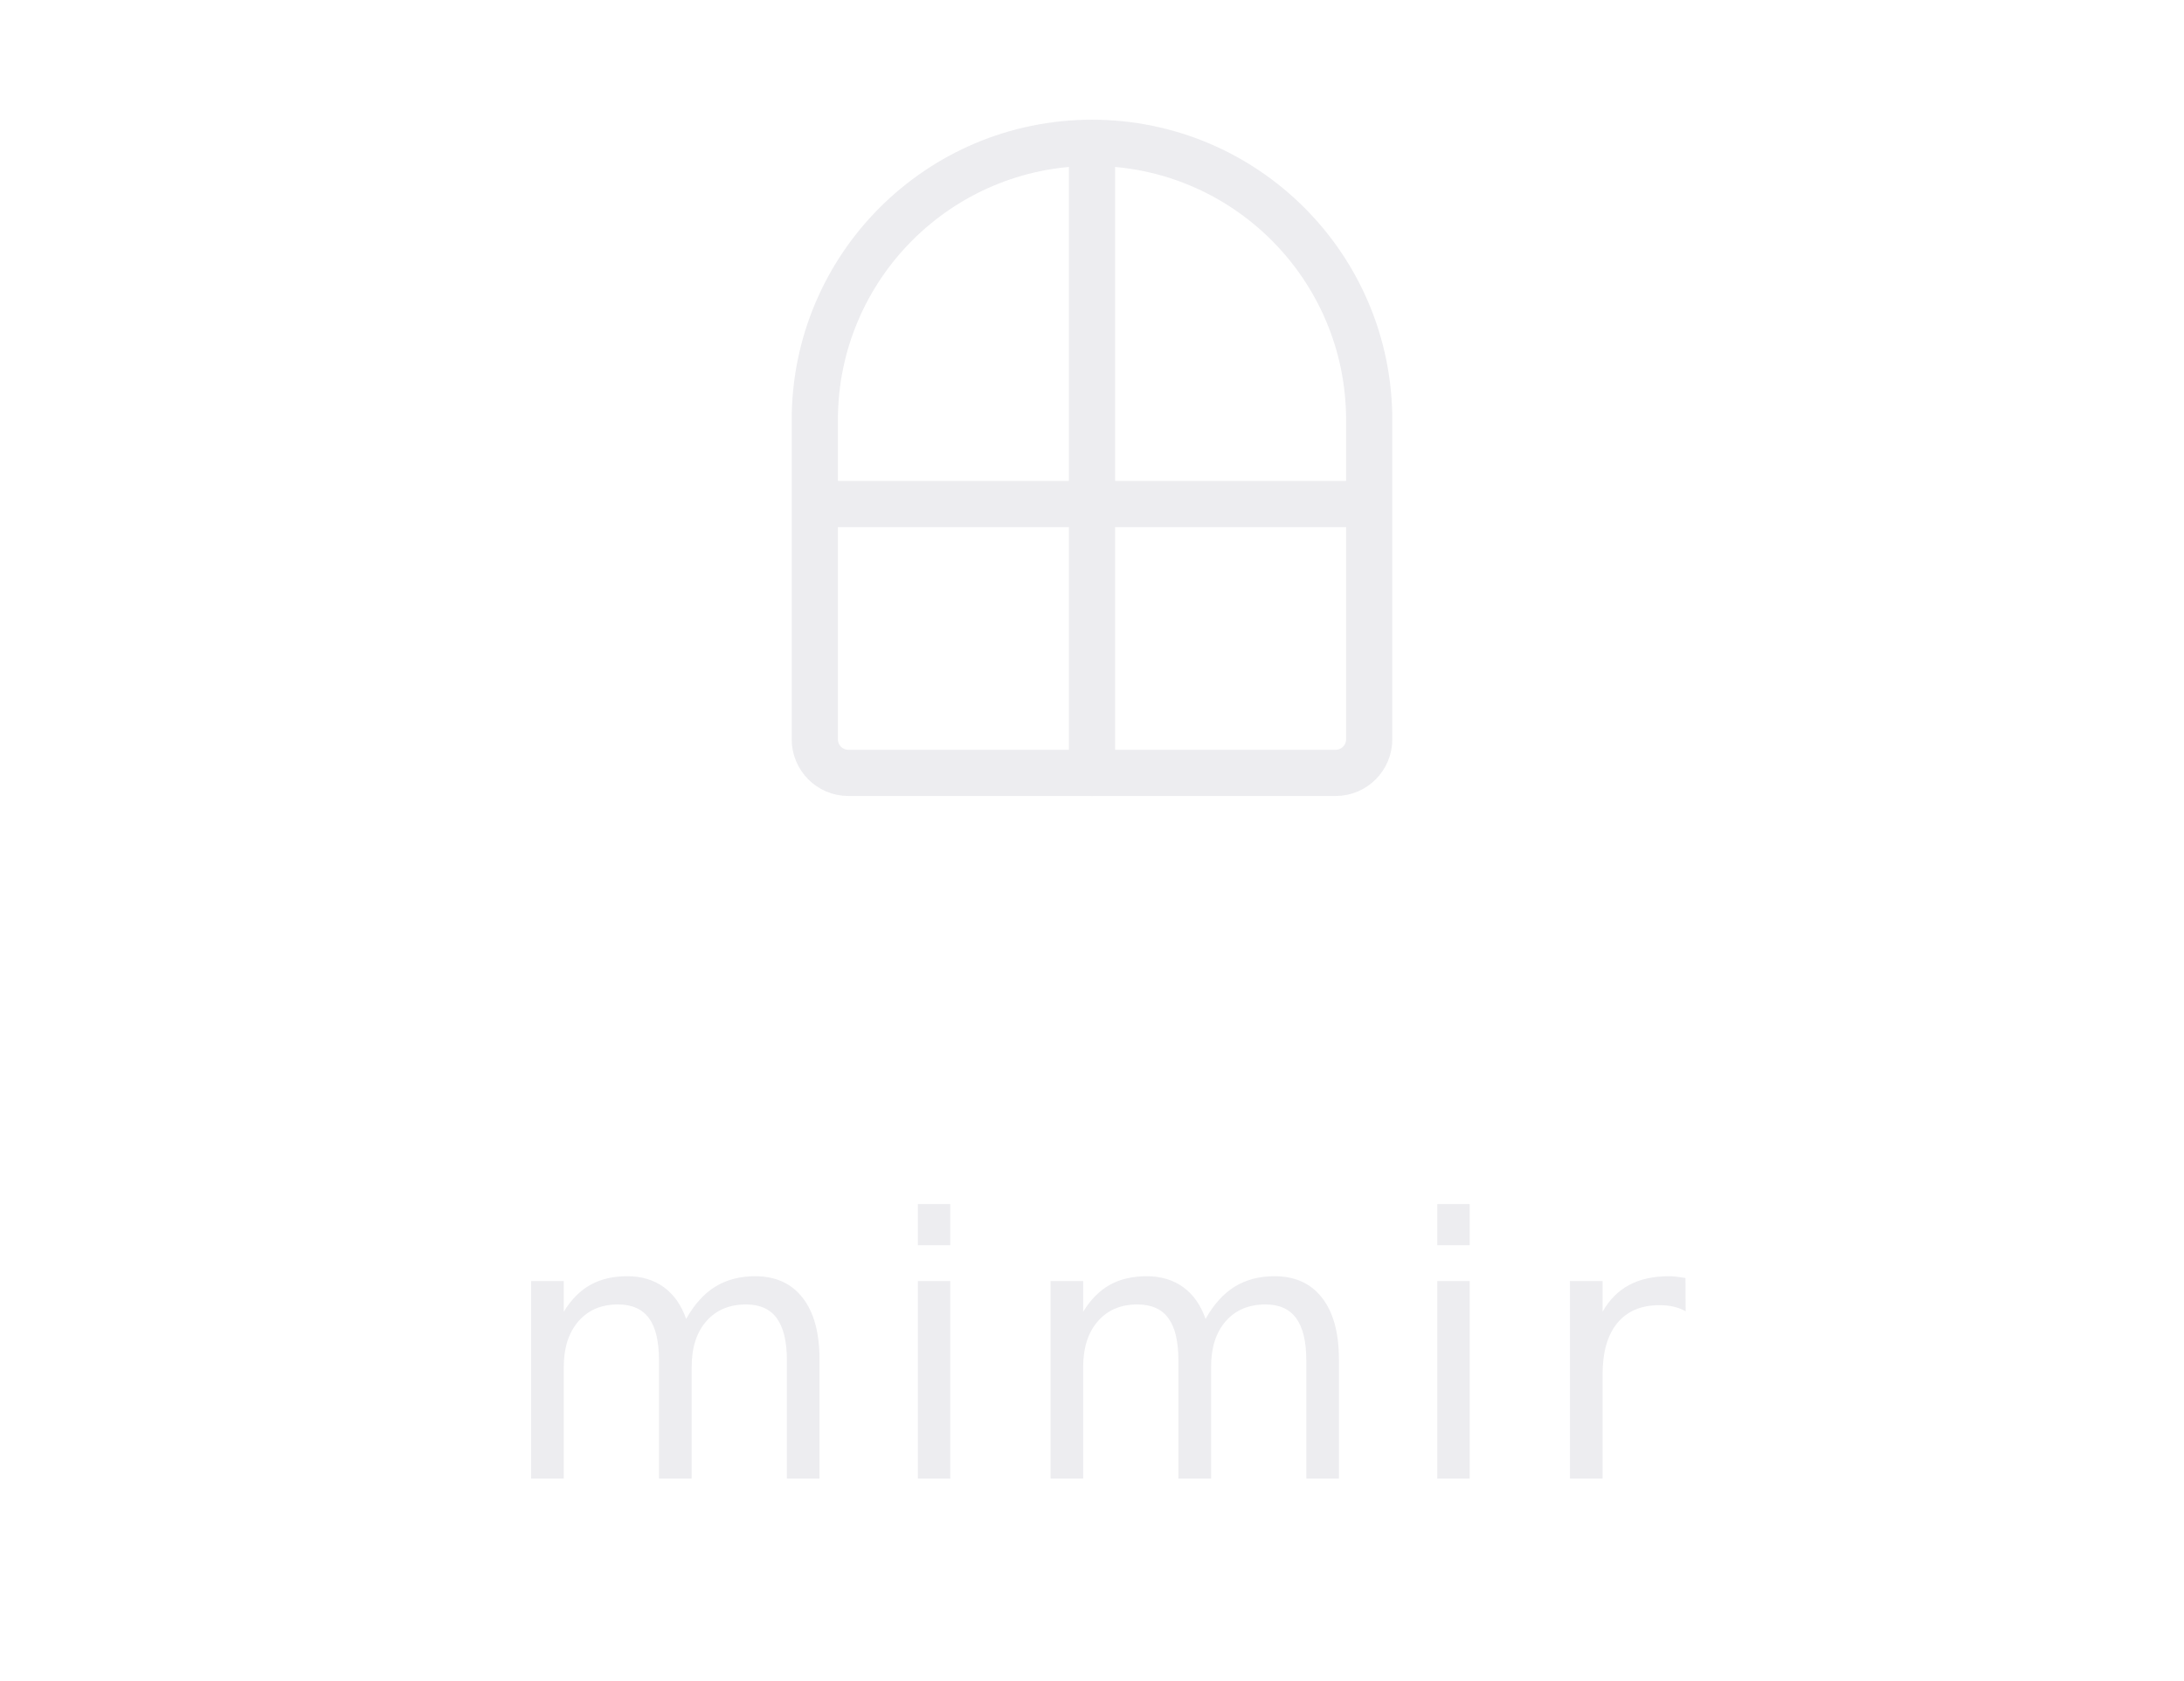
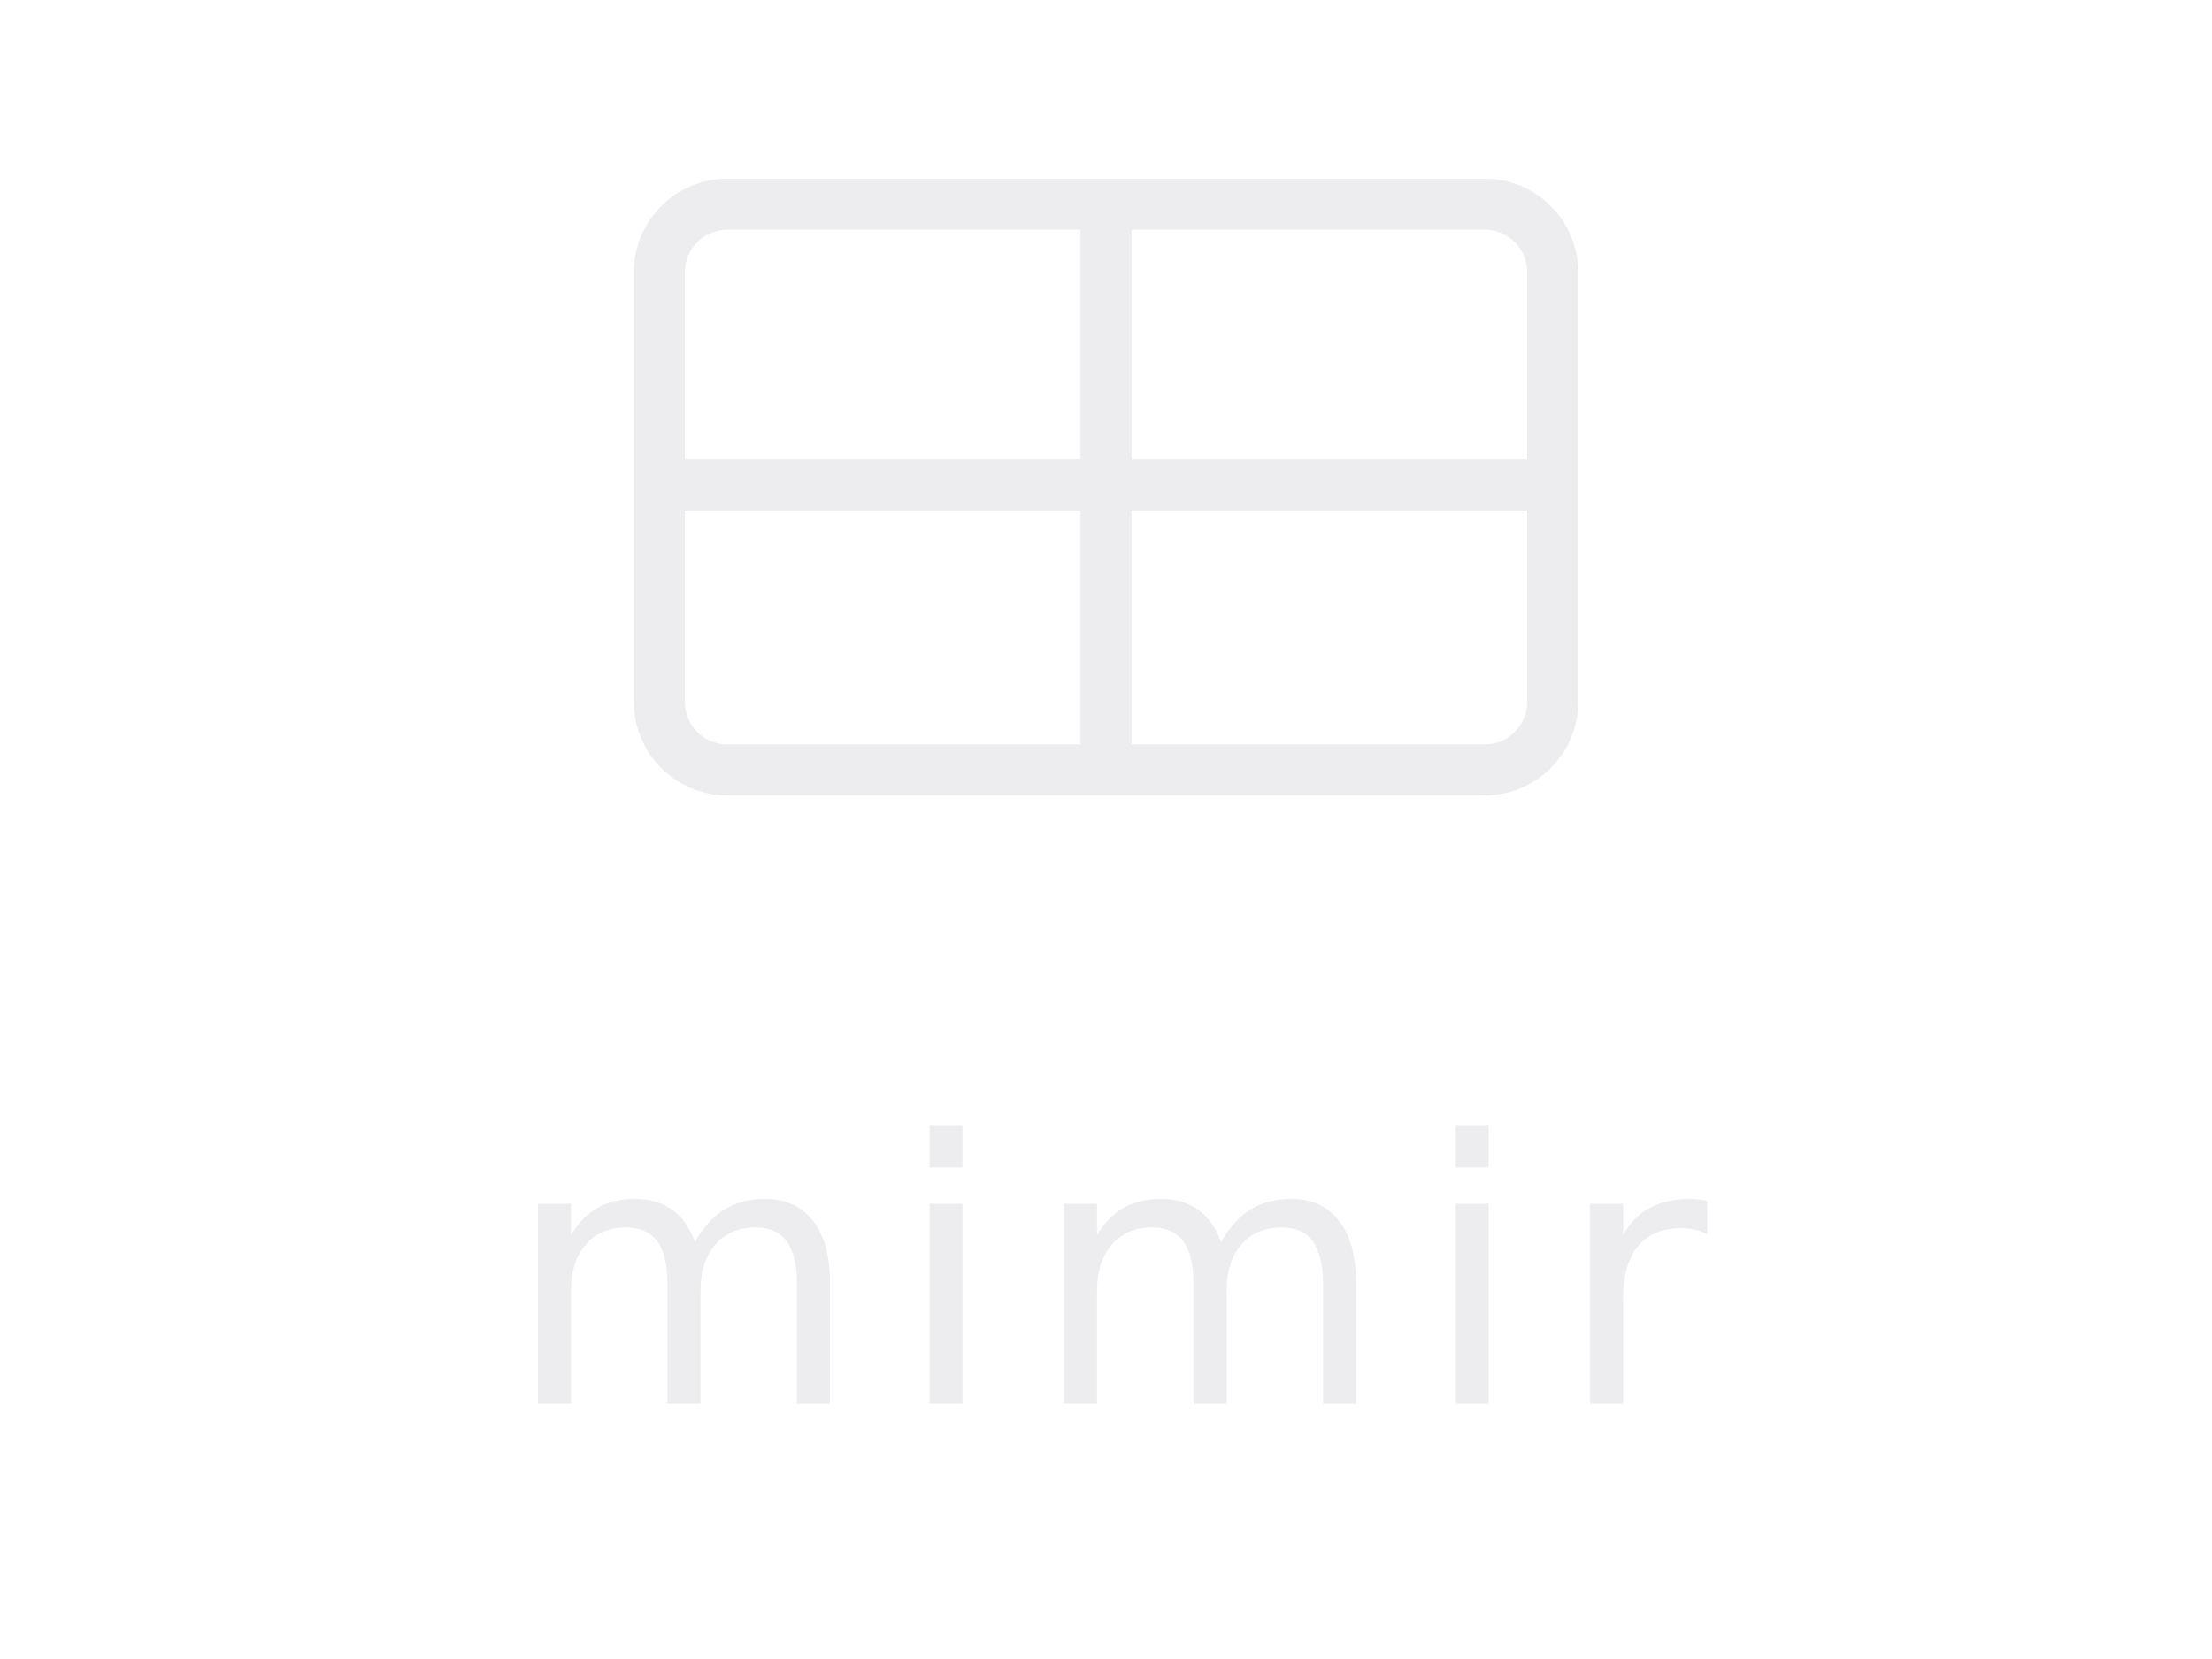
- <svg xmlns="http://www.w3.org/2000/svg" width="520" height="400" viewBox="0 0 520 400">
-   <g fill="none" stroke="#ededf0" stroke-width="11" stroke-linecap="round" stroke-linejoin="round">
-     <path d="M194 100 a66 66 0 0 1 132 0 V176 a8 8 0 0 1 -8 8 H202 a8 8 0 0 1 -8 -8 Z" />
-     <line x1="260" y1="40" x2="260" y2="184" />
-     <line x1="198" y1="120" x2="322" y2="120" />
+ <svg xmlns="http://www.w3.org/2000/svg" width="520" height="390" viewBox="0 0 520 390">
+   <g fill="none" stroke="#ededf0" stroke-width="12" stroke-linecap="round" stroke-linejoin="round">
+     <rect x="155" y="48" width="210" height="133" rx="16" />
+     <line x1="260" y1="54" x2="260" y2="175" />
+     <line x1="161" y1="114" x2="359" y2="114" />
  </g>
-   <text x="260" y="352" text-anchor="middle" font-family="DejaVu Sans, Helvetica, Arial, sans-serif" font-size="86" font-weight="500" letter-spacing="8" fill="#ededf0">mimir</text>
+   <text x="260" y="330" text-anchor="middle" font-family="DejaVu Sans, Helvetica, Arial, sans-serif" font-size="86" font-weight="500" letter-spacing="8" fill="#ededf0">mimir</text>
</svg>
